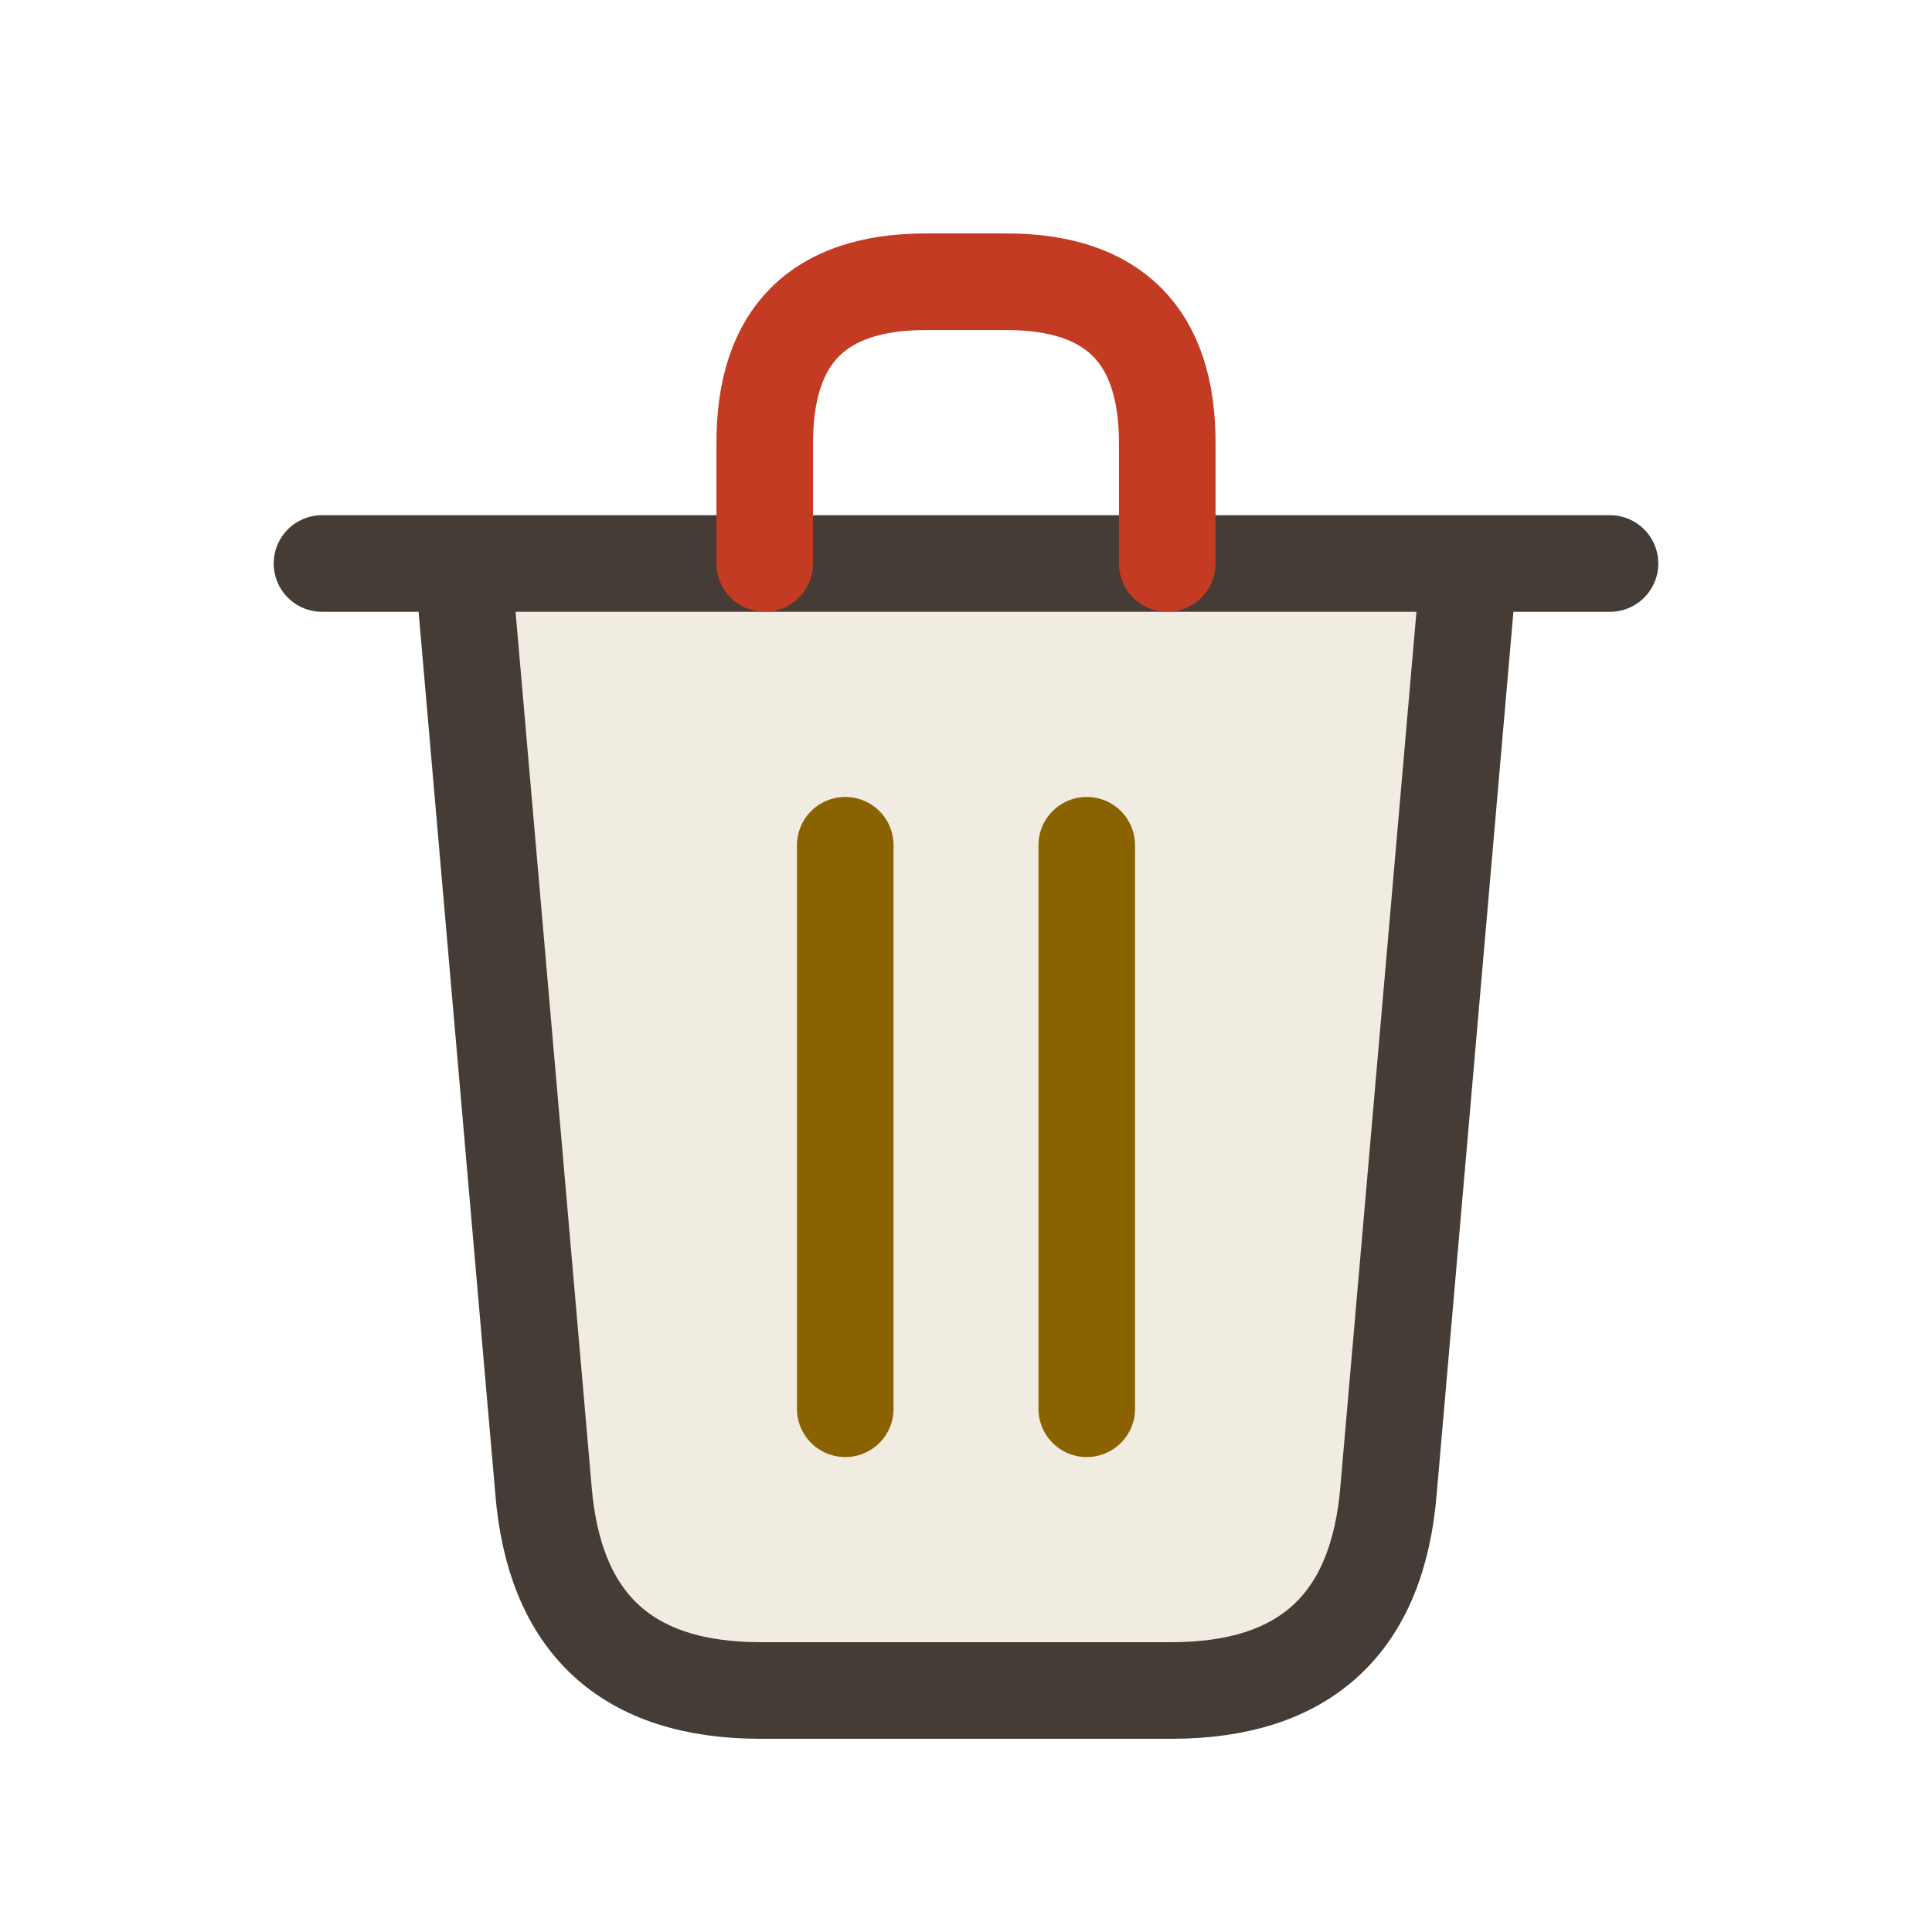
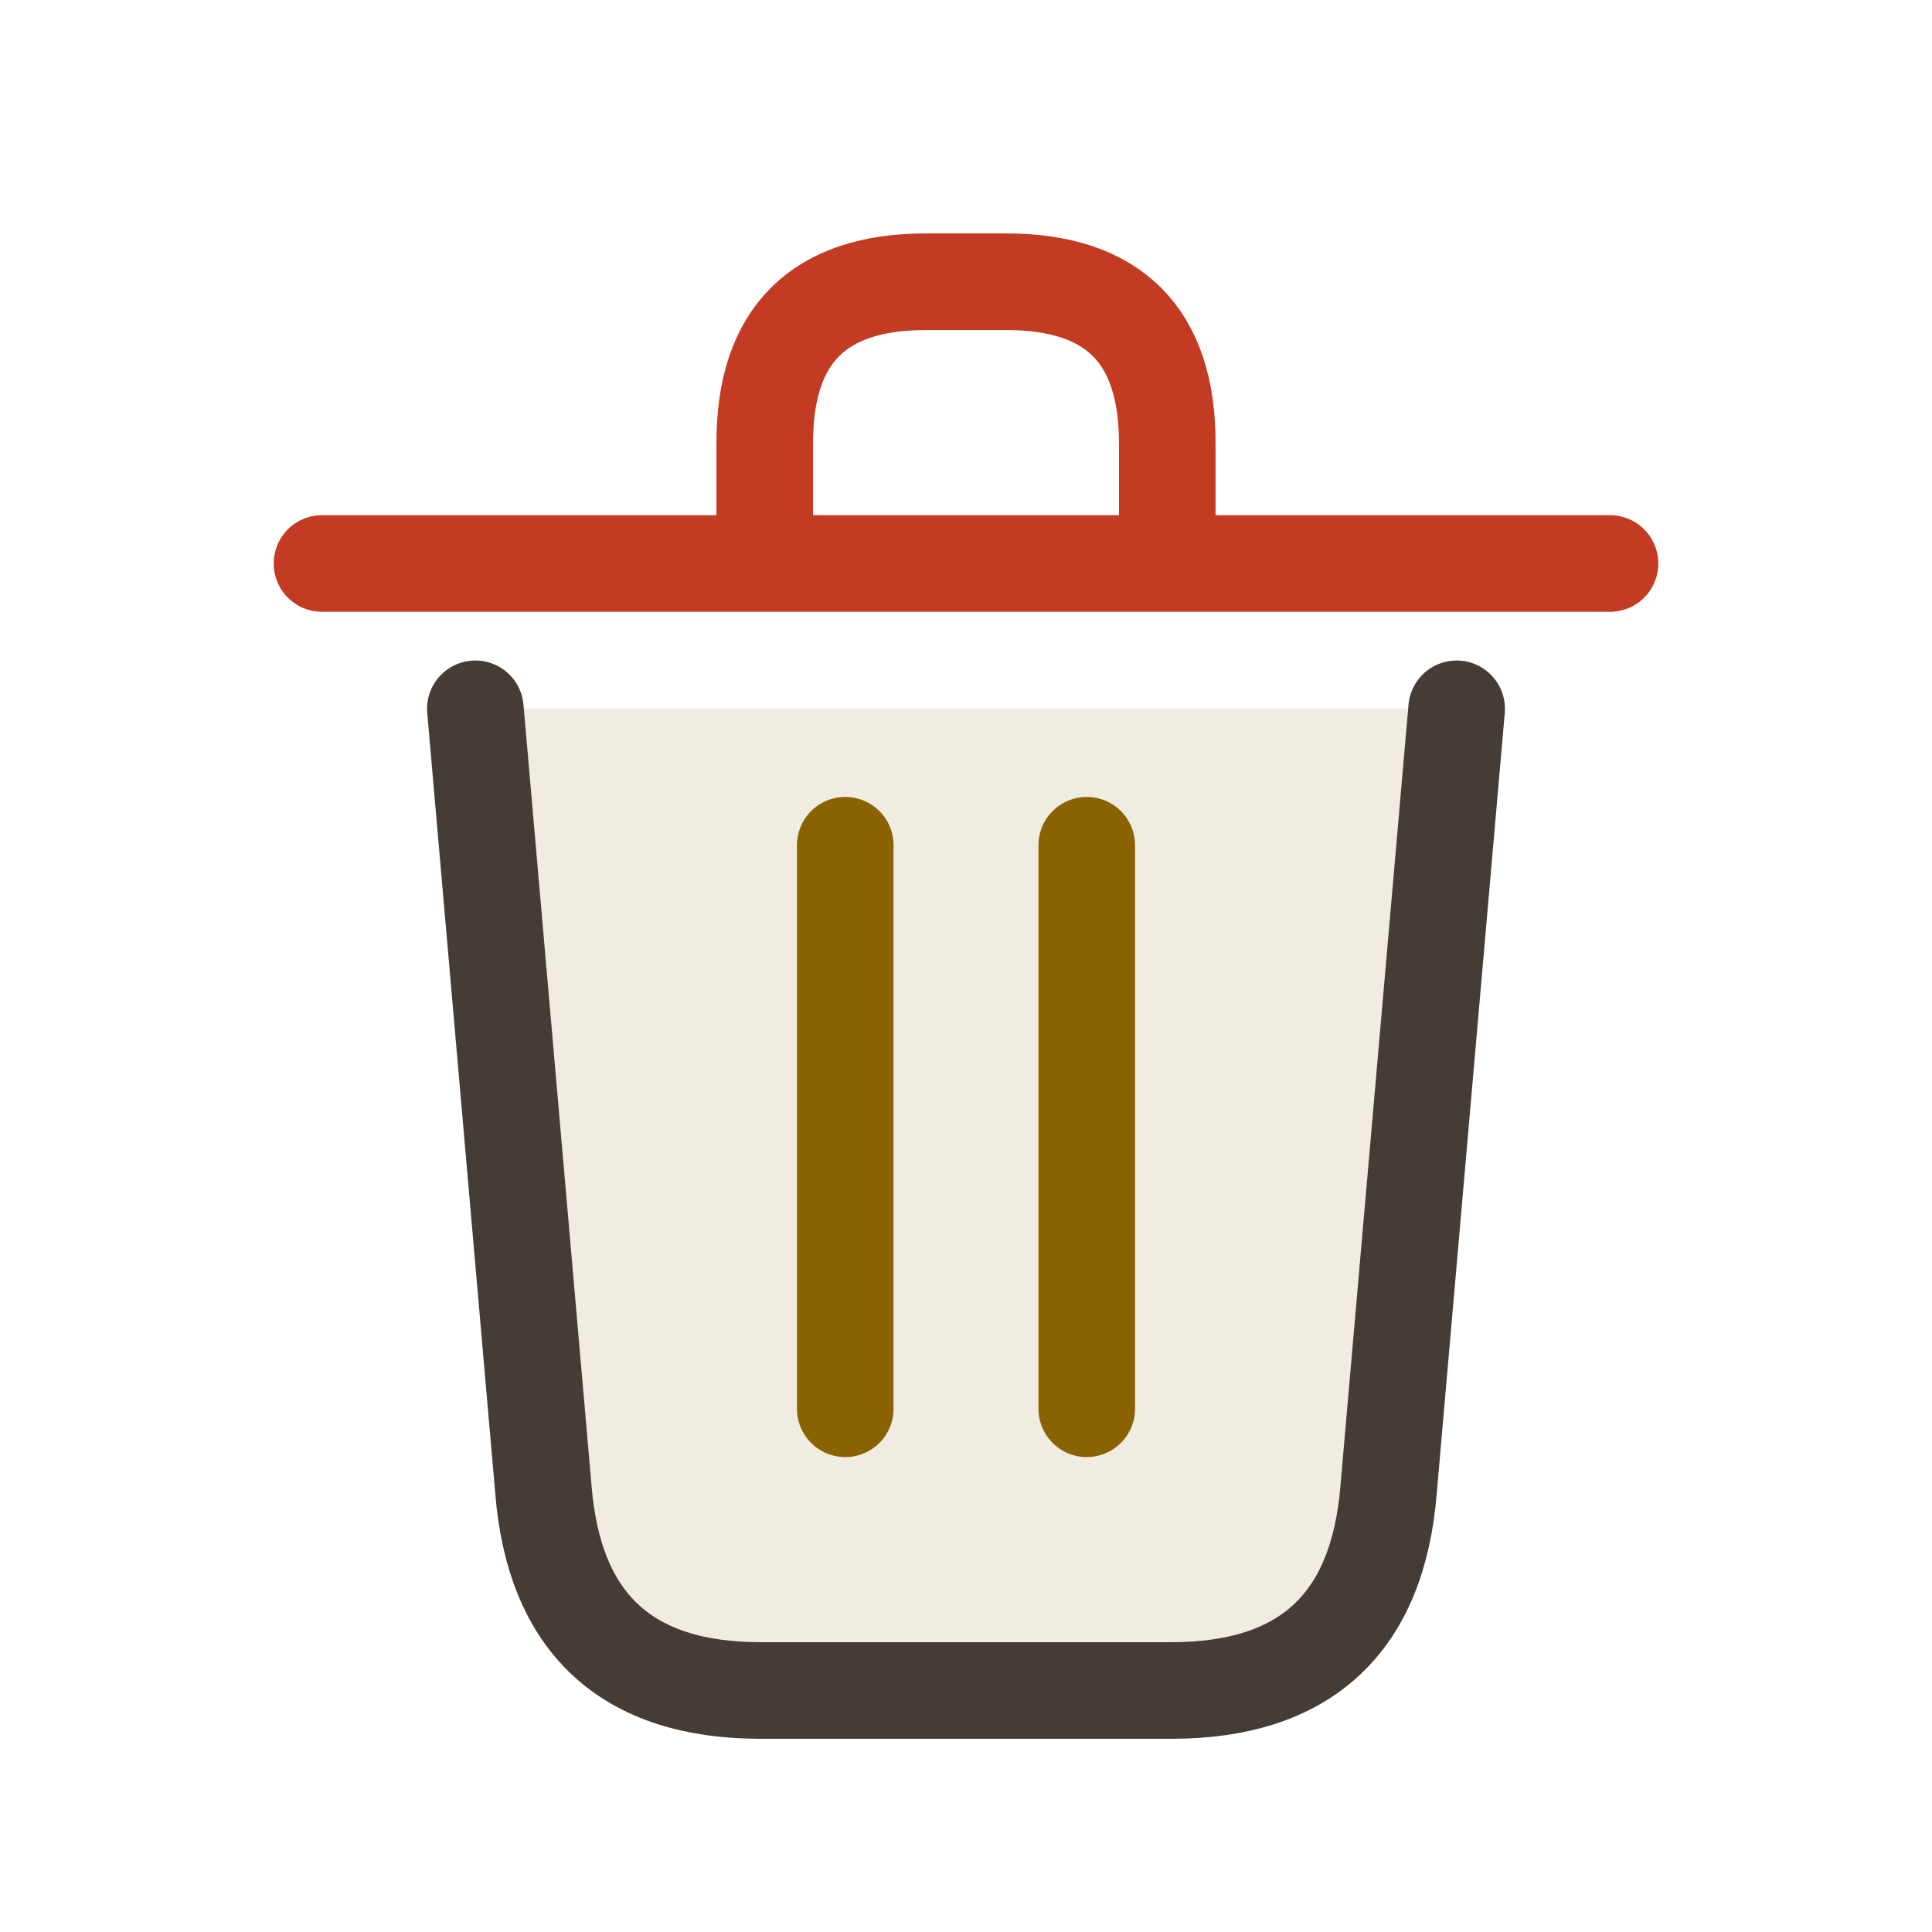
<svg xmlns="http://www.w3.org/2000/svg" viewBox="0 0 48 48" width="48" height="48" fill="none" stroke="#453D35" stroke-width="2.4" stroke-linecap="round" stroke-linejoin="round" data-category="界面">
-   <path d="M11.5 14h25l-2 23q-.4 5-5.4 5H18.9q-5 0-5.4-5Z" fill="#8A6200" fill-opacity=".12" stroke="none" />
-   <path d="M8 14h32M11.5 14l2 23q.4 5 5.4 5h10.2q5 0 5.4-5l2-23" />
-   <path d="M19 14v-3q0-4 4-4h2q4 0 4 4v3" stroke="#C23B22" />
+   <path d="M11.81 17.6h24.38l-1.7 19.4q-.4 5-5.4 5H18.9q-5 0-5.4-5Z" fill="#8A6200" fill-opacity=".12" stroke="none" />
+   <path d="M 11.81,17.61 L 13.5,37 Q 13.9,42 18.9,42 L 29.1,42 Q 34.1,42 34.5,37 L 36.19,17.61" />
+   <path d="M8 14h32M19 14v-3q0-4 4-4h2q4 0 4 4v3" stroke="#C23B22" />
  <path d="M21 21v14M27 21v14" stroke="#8A6200" />
</svg>
